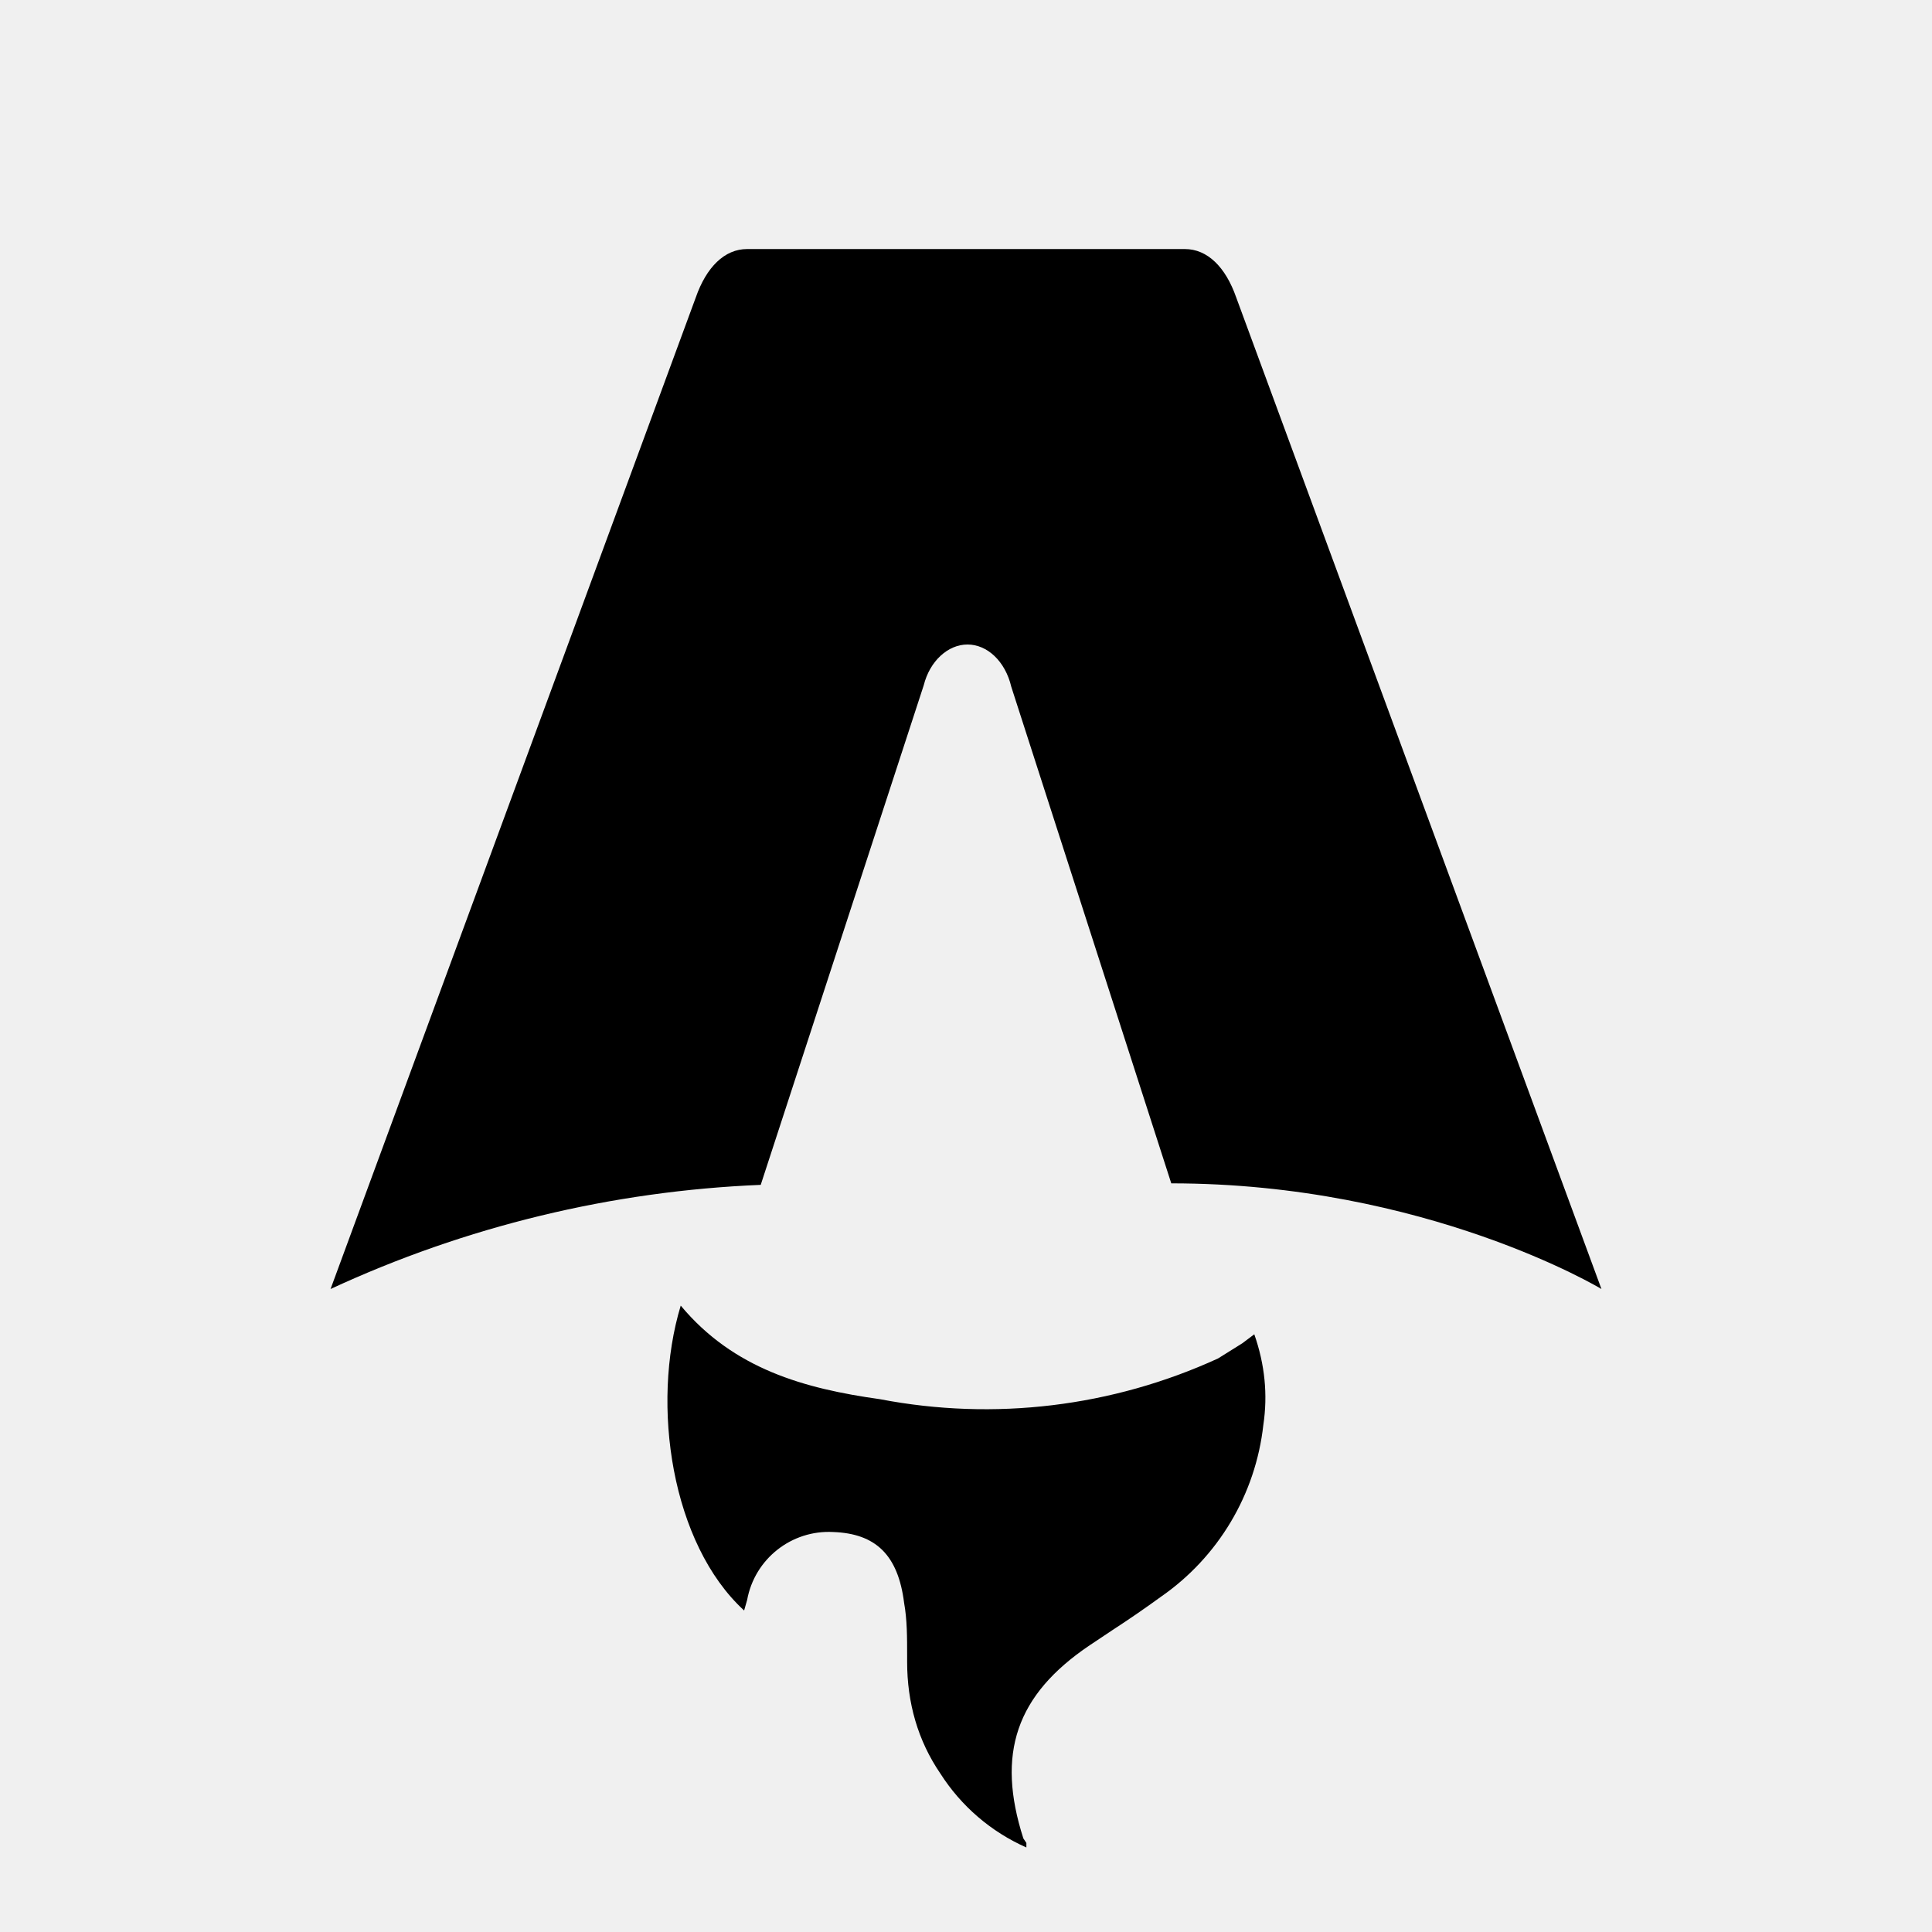
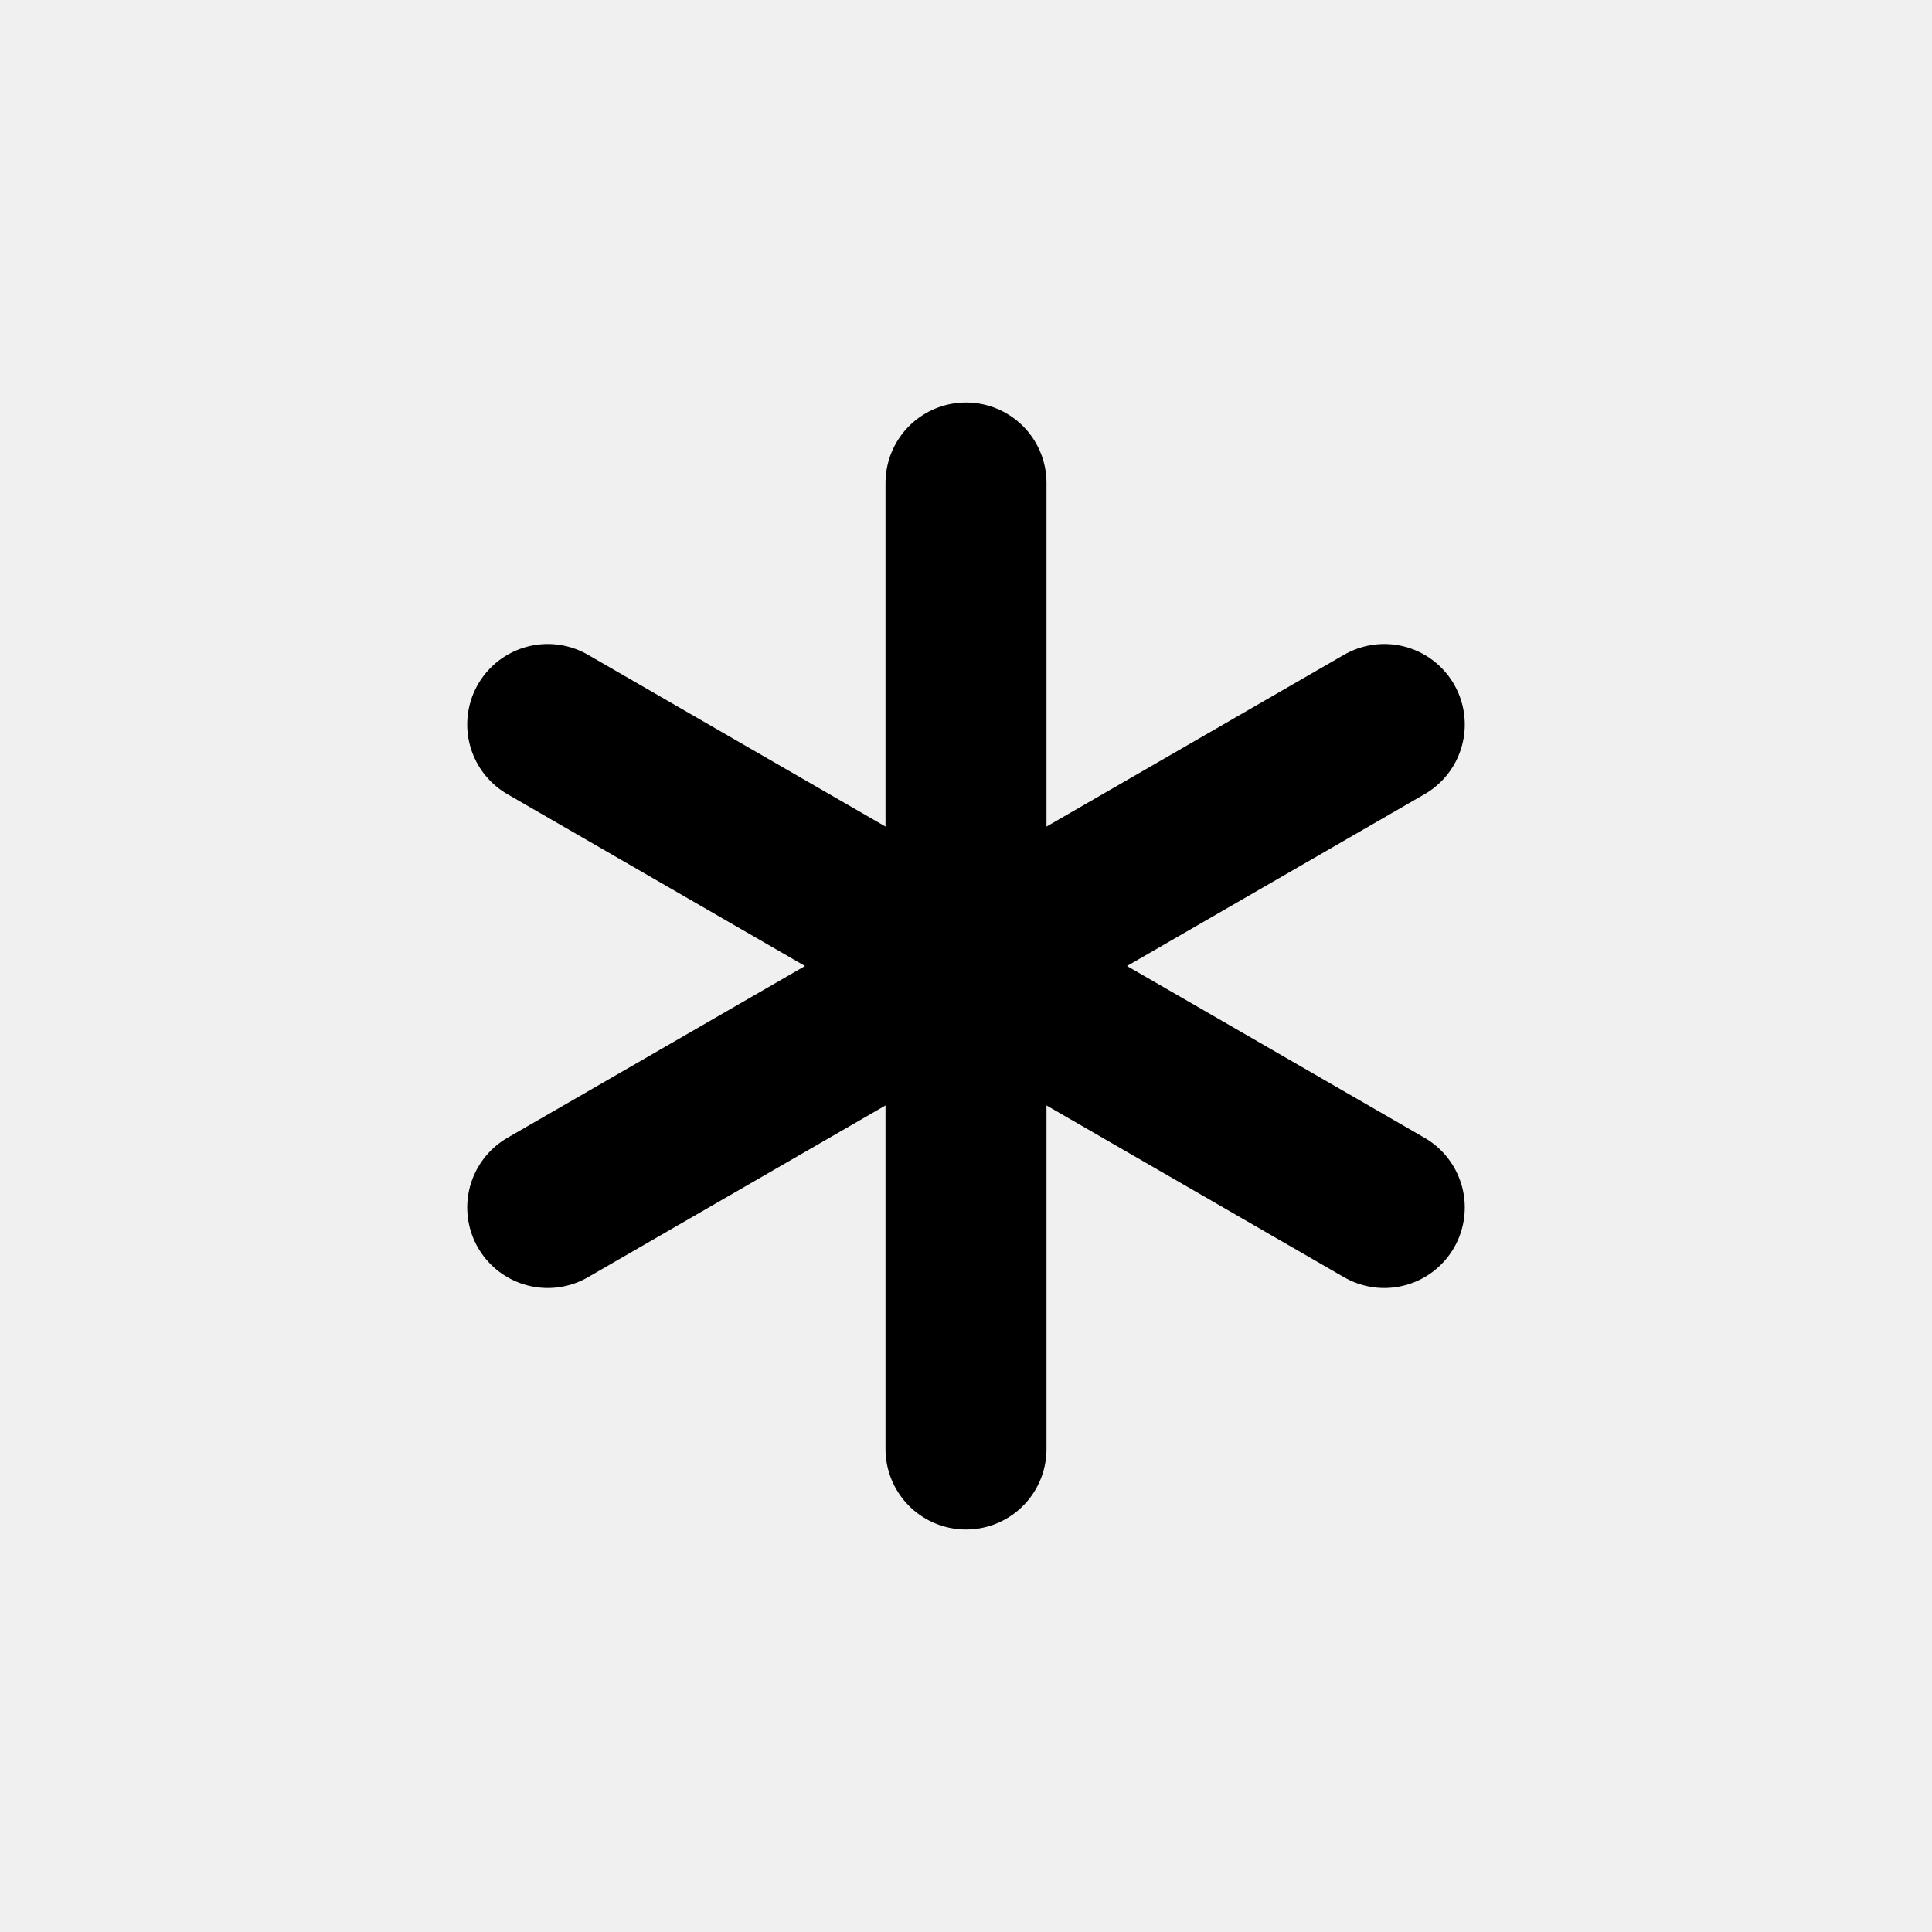
- <svg xmlns="http://www.w3.org/2000/svg" fill="none" viewBox="0 0 128 128">
-   <path d="M50.4 78.5a75.1 75.1 0 0 0-28.5 6.9l24.2-65.7c.7-2 1.9-3.2 3.4-3.2h29c1.5 0 2.7 1.2 3.4 3.2l24.2 65.7s-11.6-7-28.5-7L67 45.5c-.4-1.7-1.6-2.8-2.9-2.8-1.3 0-2.5 1.1-2.9 2.7L50.4 78.5Zm-1.1 28.2Zm-4.2-20.2c-2 6.6-.6 15.8 4.2 20.2a17.5 17.5 0 0 1 .2-.7 5.5 5.5 0 0 1 5.7-4.5c2.8.1 4.3 1.5 4.7 4.7.2 1.1.2 2.3.2 3.5v.4c0 2.7.7 5.2 2.2 7.4a13 13 0 0 0 5.7 4.9v-.3l-.2-.3c-1.8-5.6-.5-9.5 4.4-12.8l1.5-1a73 73 0 0 0 3.2-2.2 16 16 0 0 0 6.8-11.4c.3-2 .1-4-.6-6l-.8.6-1.6 1a37 37 0 0 1-22.4 2.7c-5-.7-9.7-2-13.2-6.2Z" />
+ <svg xmlns="http://www.w3.org/2000/svg" id="svgIcon" width="800" height="800" viewBox="0 0 24 24" fill="none" stroke="currentColor" stroke-width="2" stroke-linecap="round" stroke-linejoin="round" class="leading-none" color="white">
+   <path d="M12 6v12" />
+   <path d="M17.196 9 6.804 15" />
+   <path d="m6.804 9 10.392 6" />
  <style>
-         path { fill: #000; }
+         svg {
+             color: #000;
+         }
+ 
        @media (prefers-color-scheme: dark) {
-             path { fill: #FFF; }
+             svg {
+                 color: white;
+                 rotate: 45deg;
+             }
        }
    </style>
</svg>
